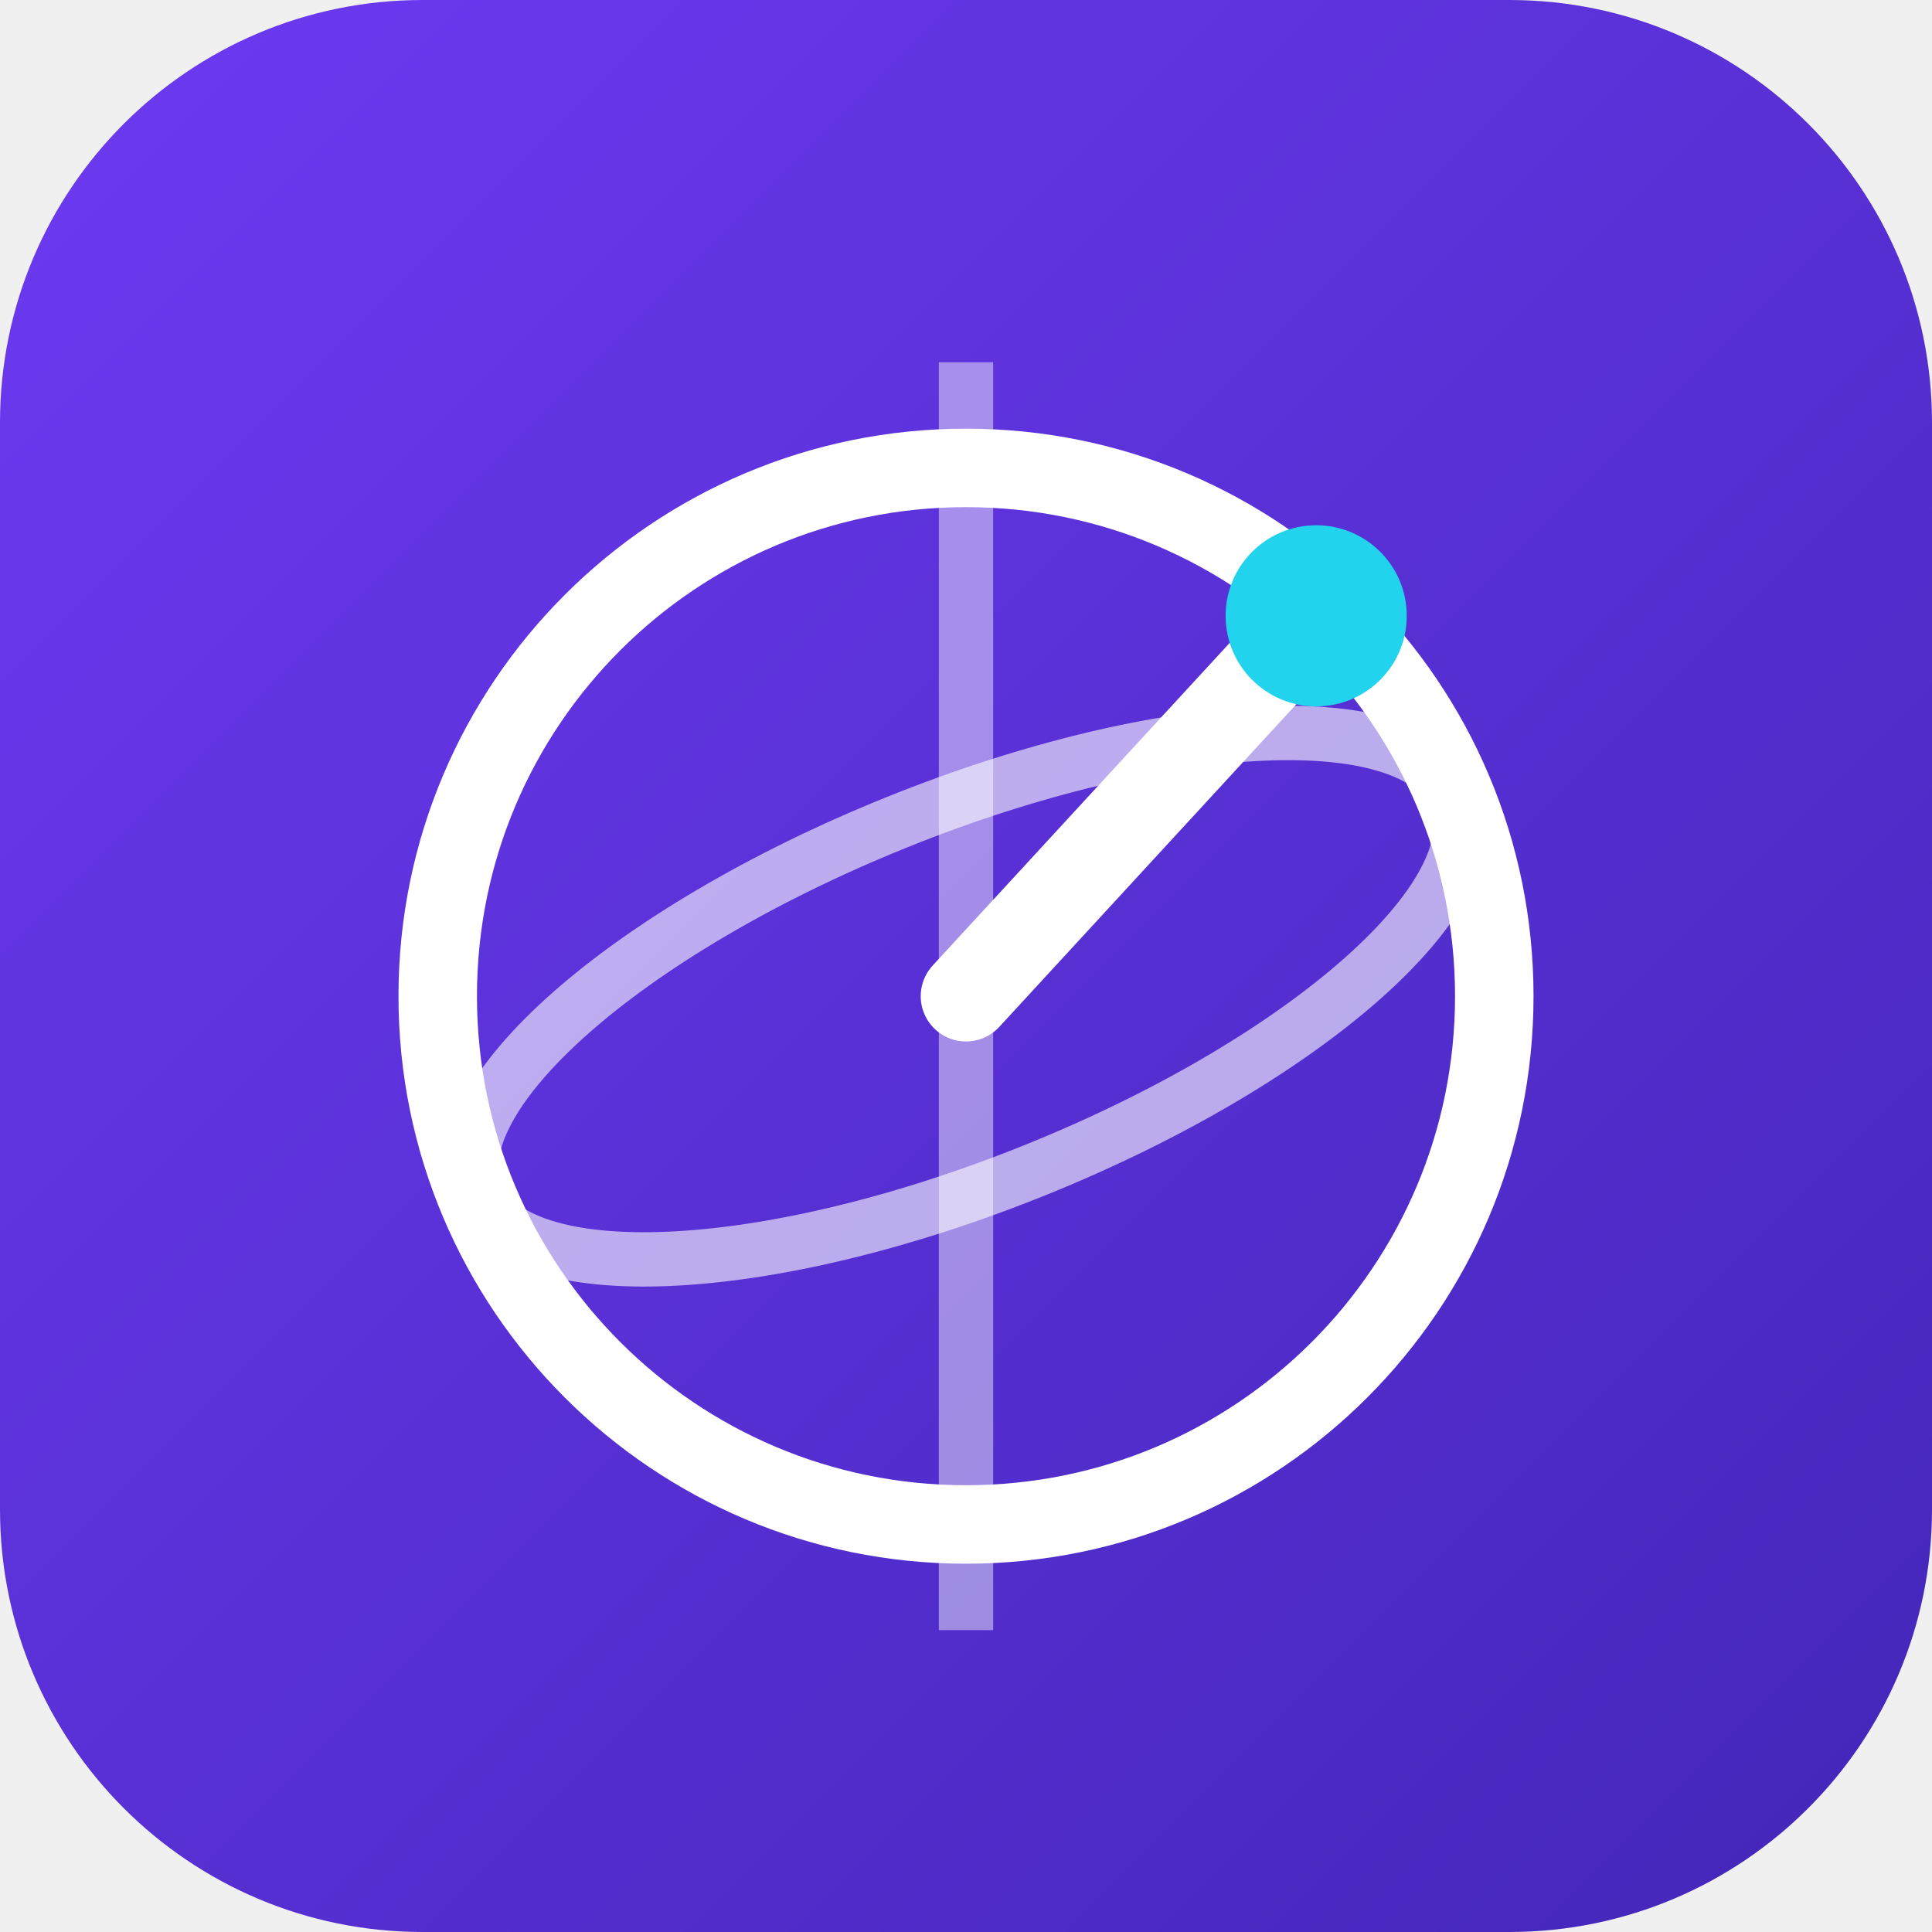
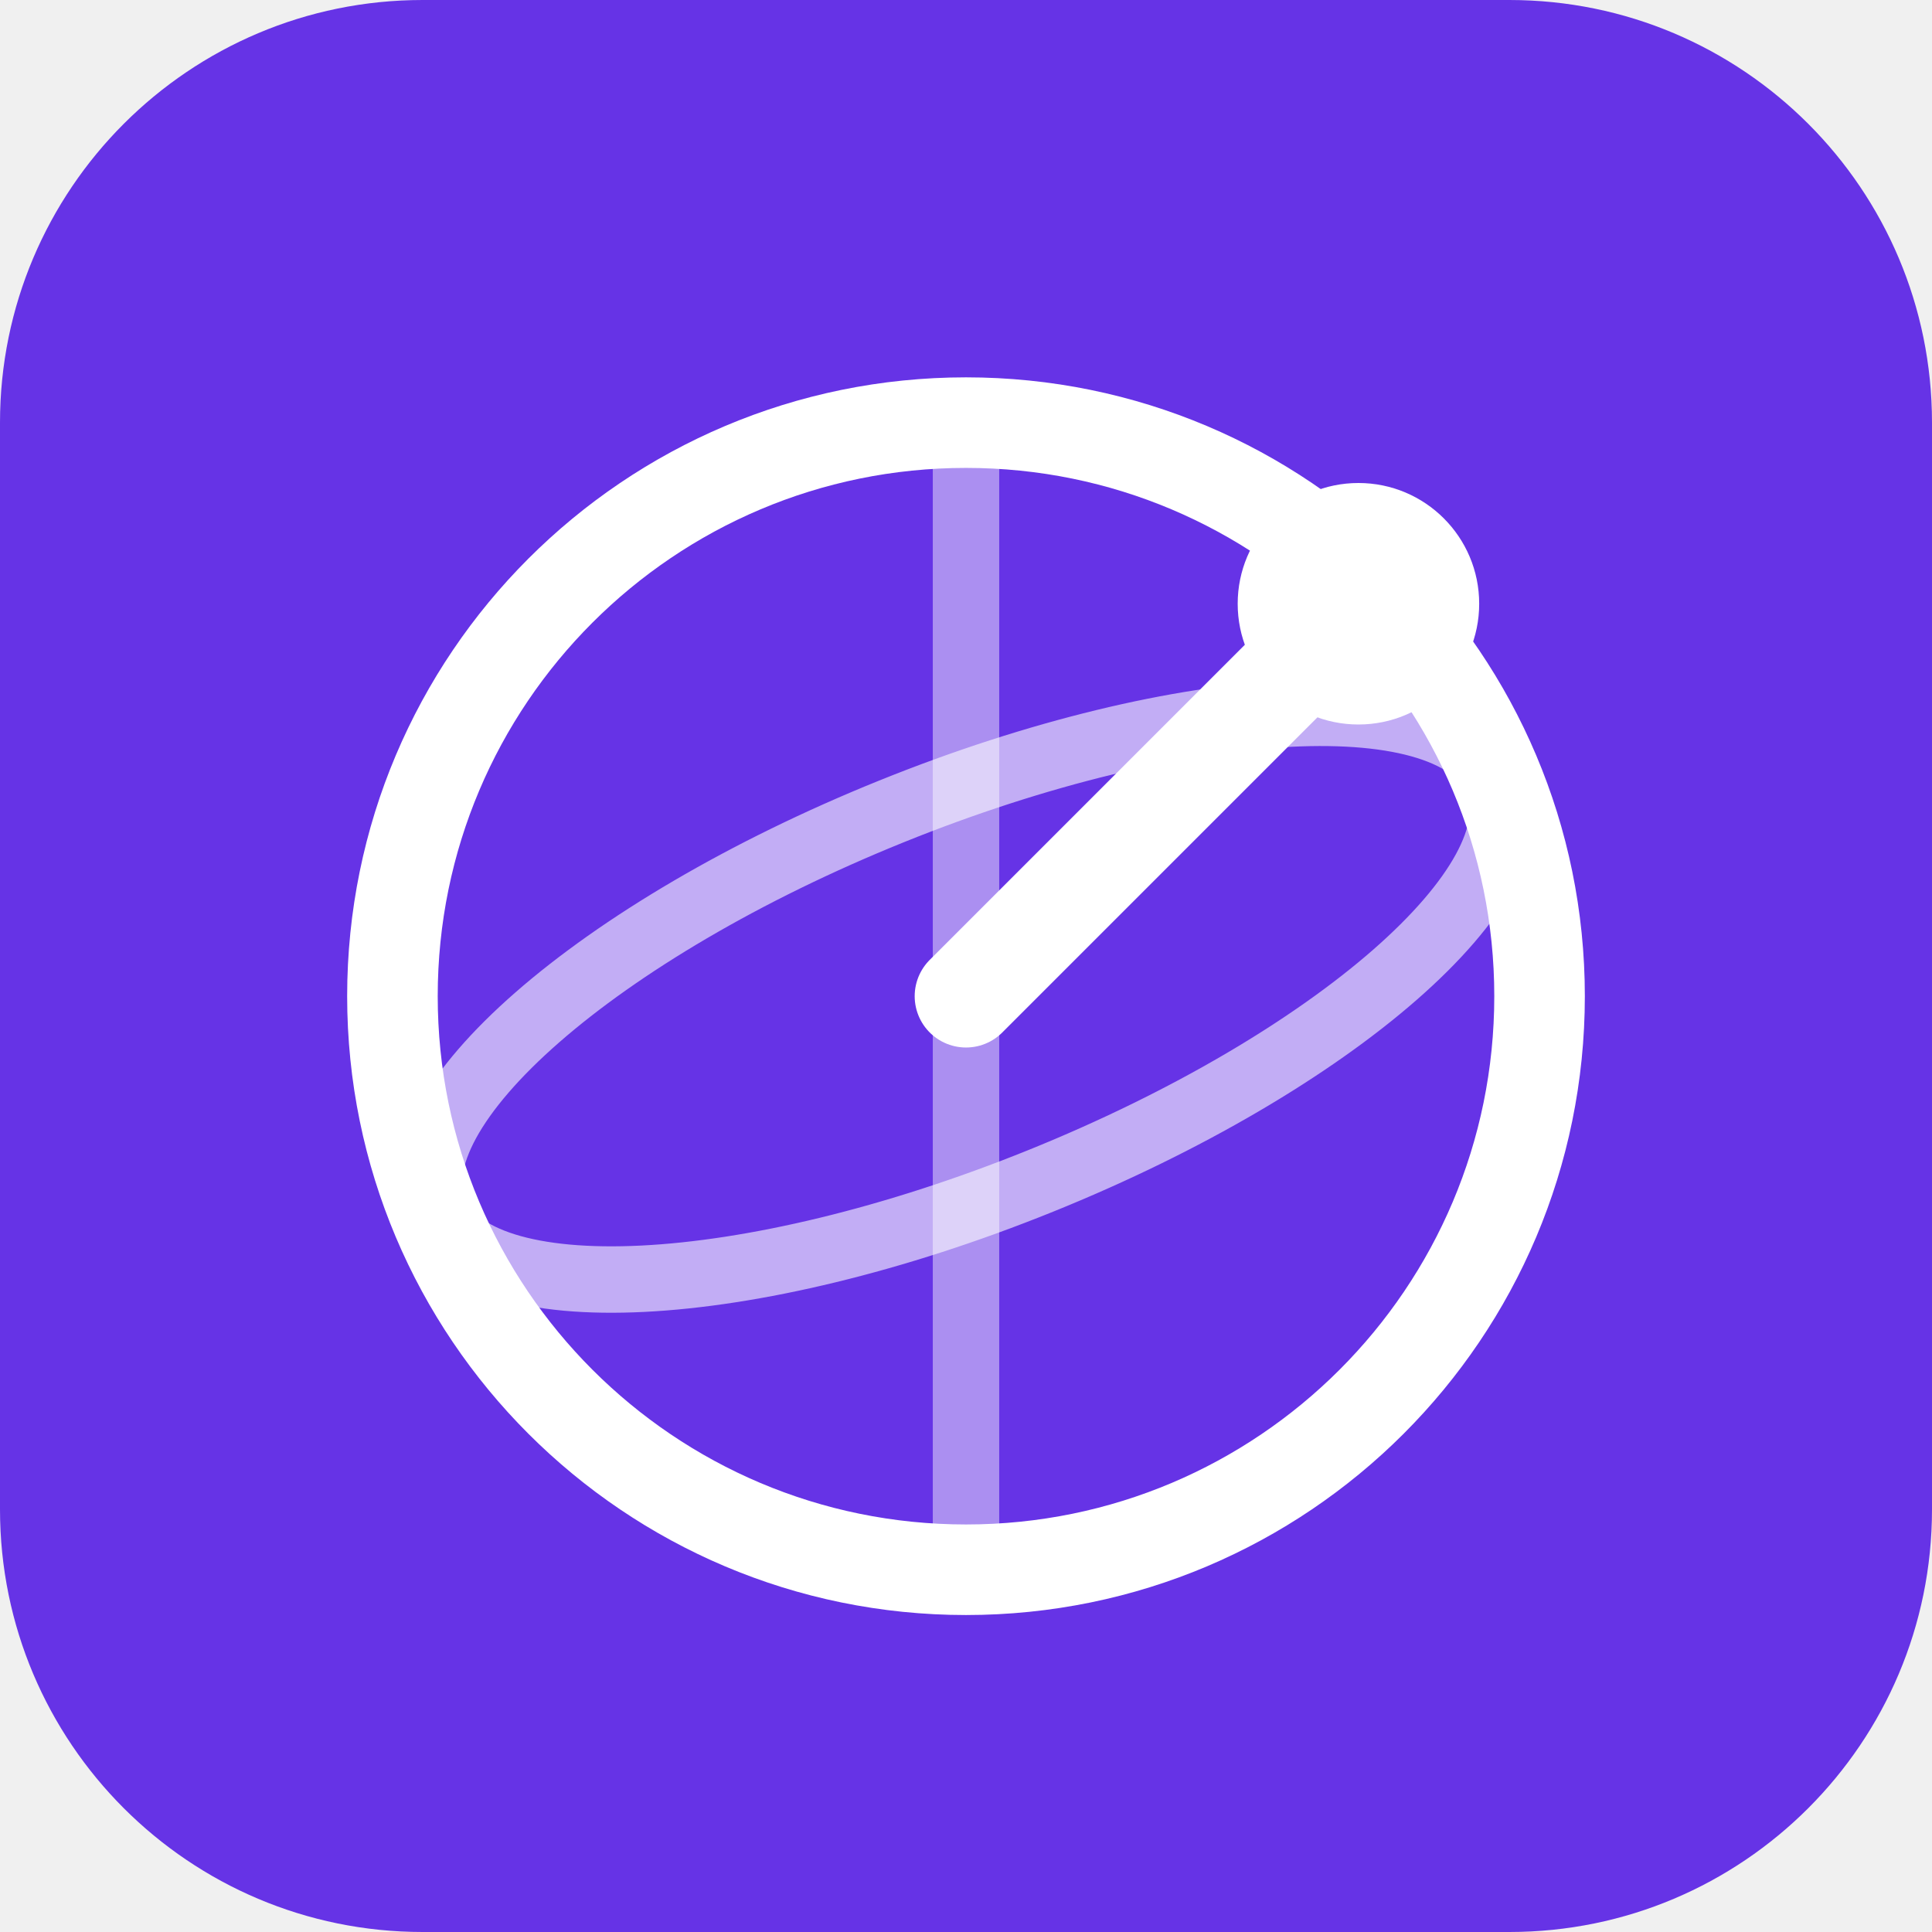
<svg xmlns="http://www.w3.org/2000/svg" viewBox="0 0 64 64" role="img" aria-label="Research Chain">
-   <defs>
-     <linearGradient id="t" x1="0" y1="0" x2="1" y2="1">
-       <stop offset="0" stop-color="#6D3AF2" />
-       <stop offset="1" stop-color="#4326B8" />
-     </linearGradient>
-   </defs>
-   <rect width="64" height="64" rx="14" fill="url(#t)" />
-   <g stroke="#FFFFFF" fill="none">
-     <circle cx="32" cy="33" r="17.5" stroke-width="2.6" />
-     <line x1="32" y1="12" x2="32" y2="54" stroke-width="1.8" opacity=".45" />
-     <ellipse cx="32" cy="33" rx="17.5" ry="6.2" stroke-width="1.8" opacity=".6" transform="rotate(-22 32 33)" />
-     <line x1="32" y1="33" x2="43.6" y2="20.4" stroke-width="3" stroke-linecap="round" />
+   <rect width="64" height="64" rx="14" fill="#6633E6" />
+   <g stroke="#FFFFFF" fill="none" stroke-linecap="round">
+     <circle cx="32" cy="33" r="19" stroke-width="3" />
+     <line x1="32" y1="14" x2="32" y2="52" stroke-width="2.2" opacity=".45" />
+     <ellipse cx="32" cy="33" rx="19" ry="6.6" stroke-width="2.2" opacity=".6" transform="rotate(-22 32 33)" />
+     <line x1="32" y1="33" x2="45" y2="20" stroke-width="3.4" />
  </g>
-   <circle cx="43.6" cy="20.4" r="3" fill="#22D3EE" />
+   <circle cx="45" cy="20" r="4" fill="#FFFFFF" />
</svg>
